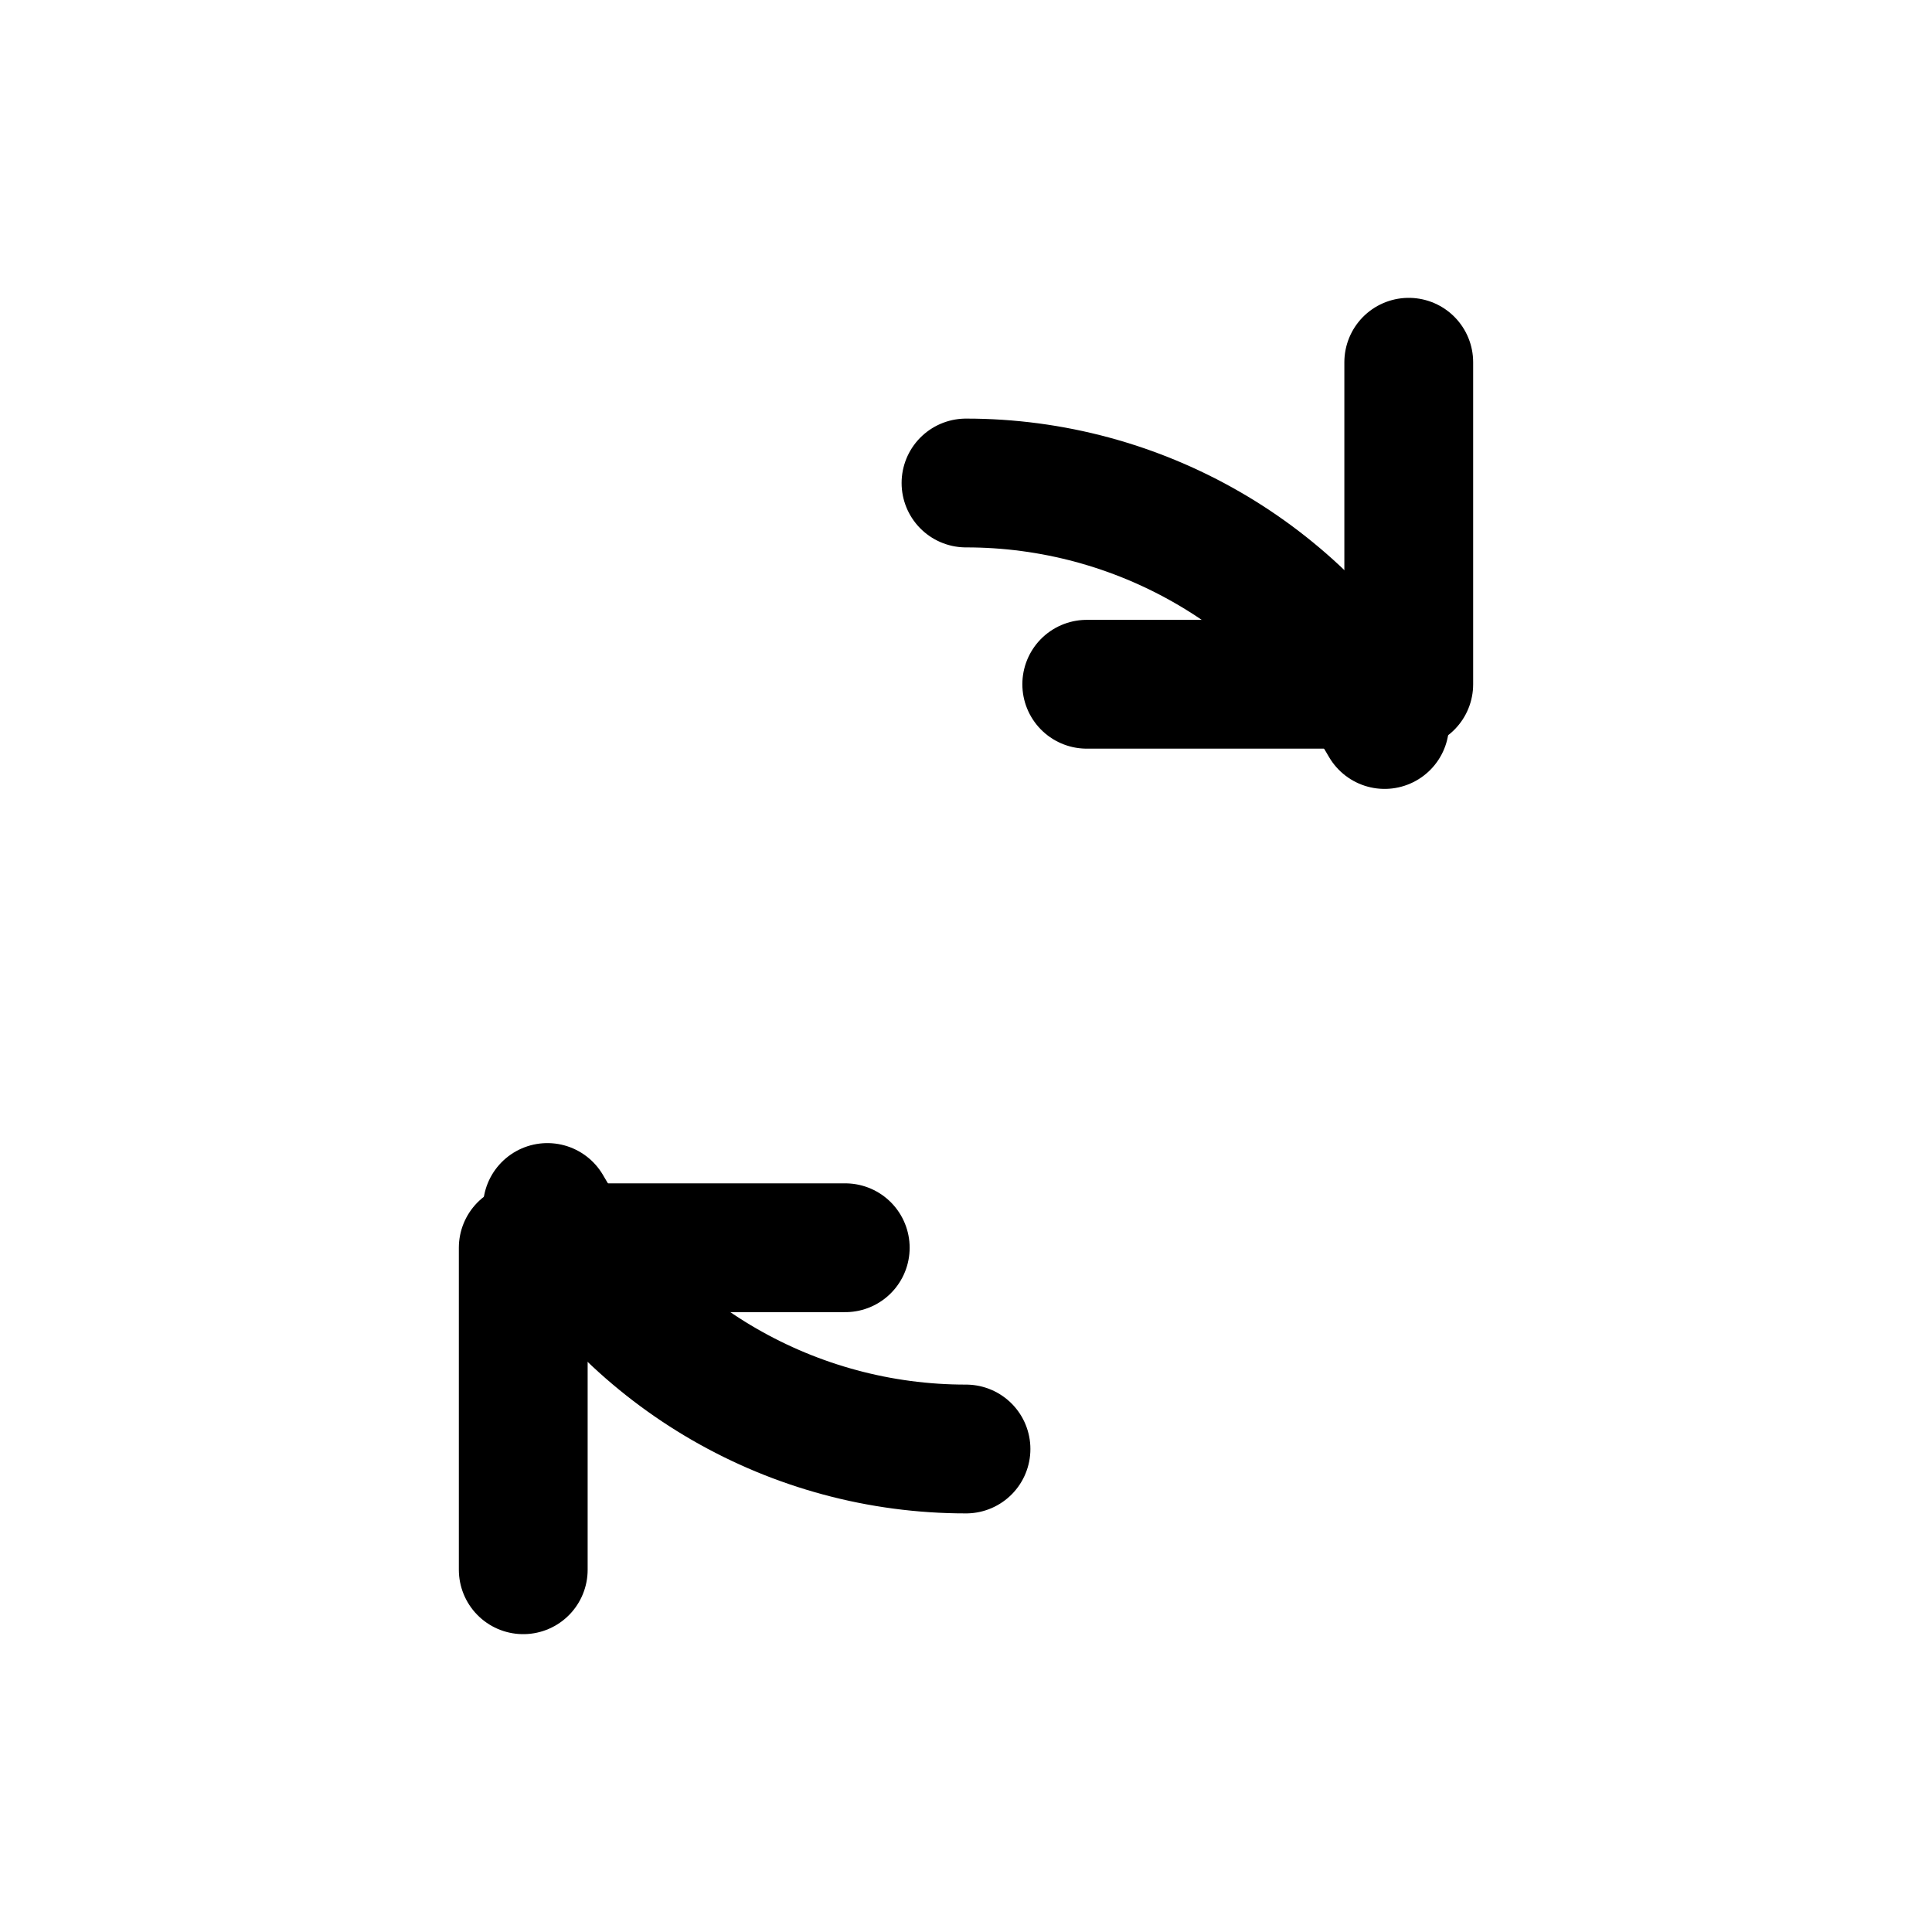
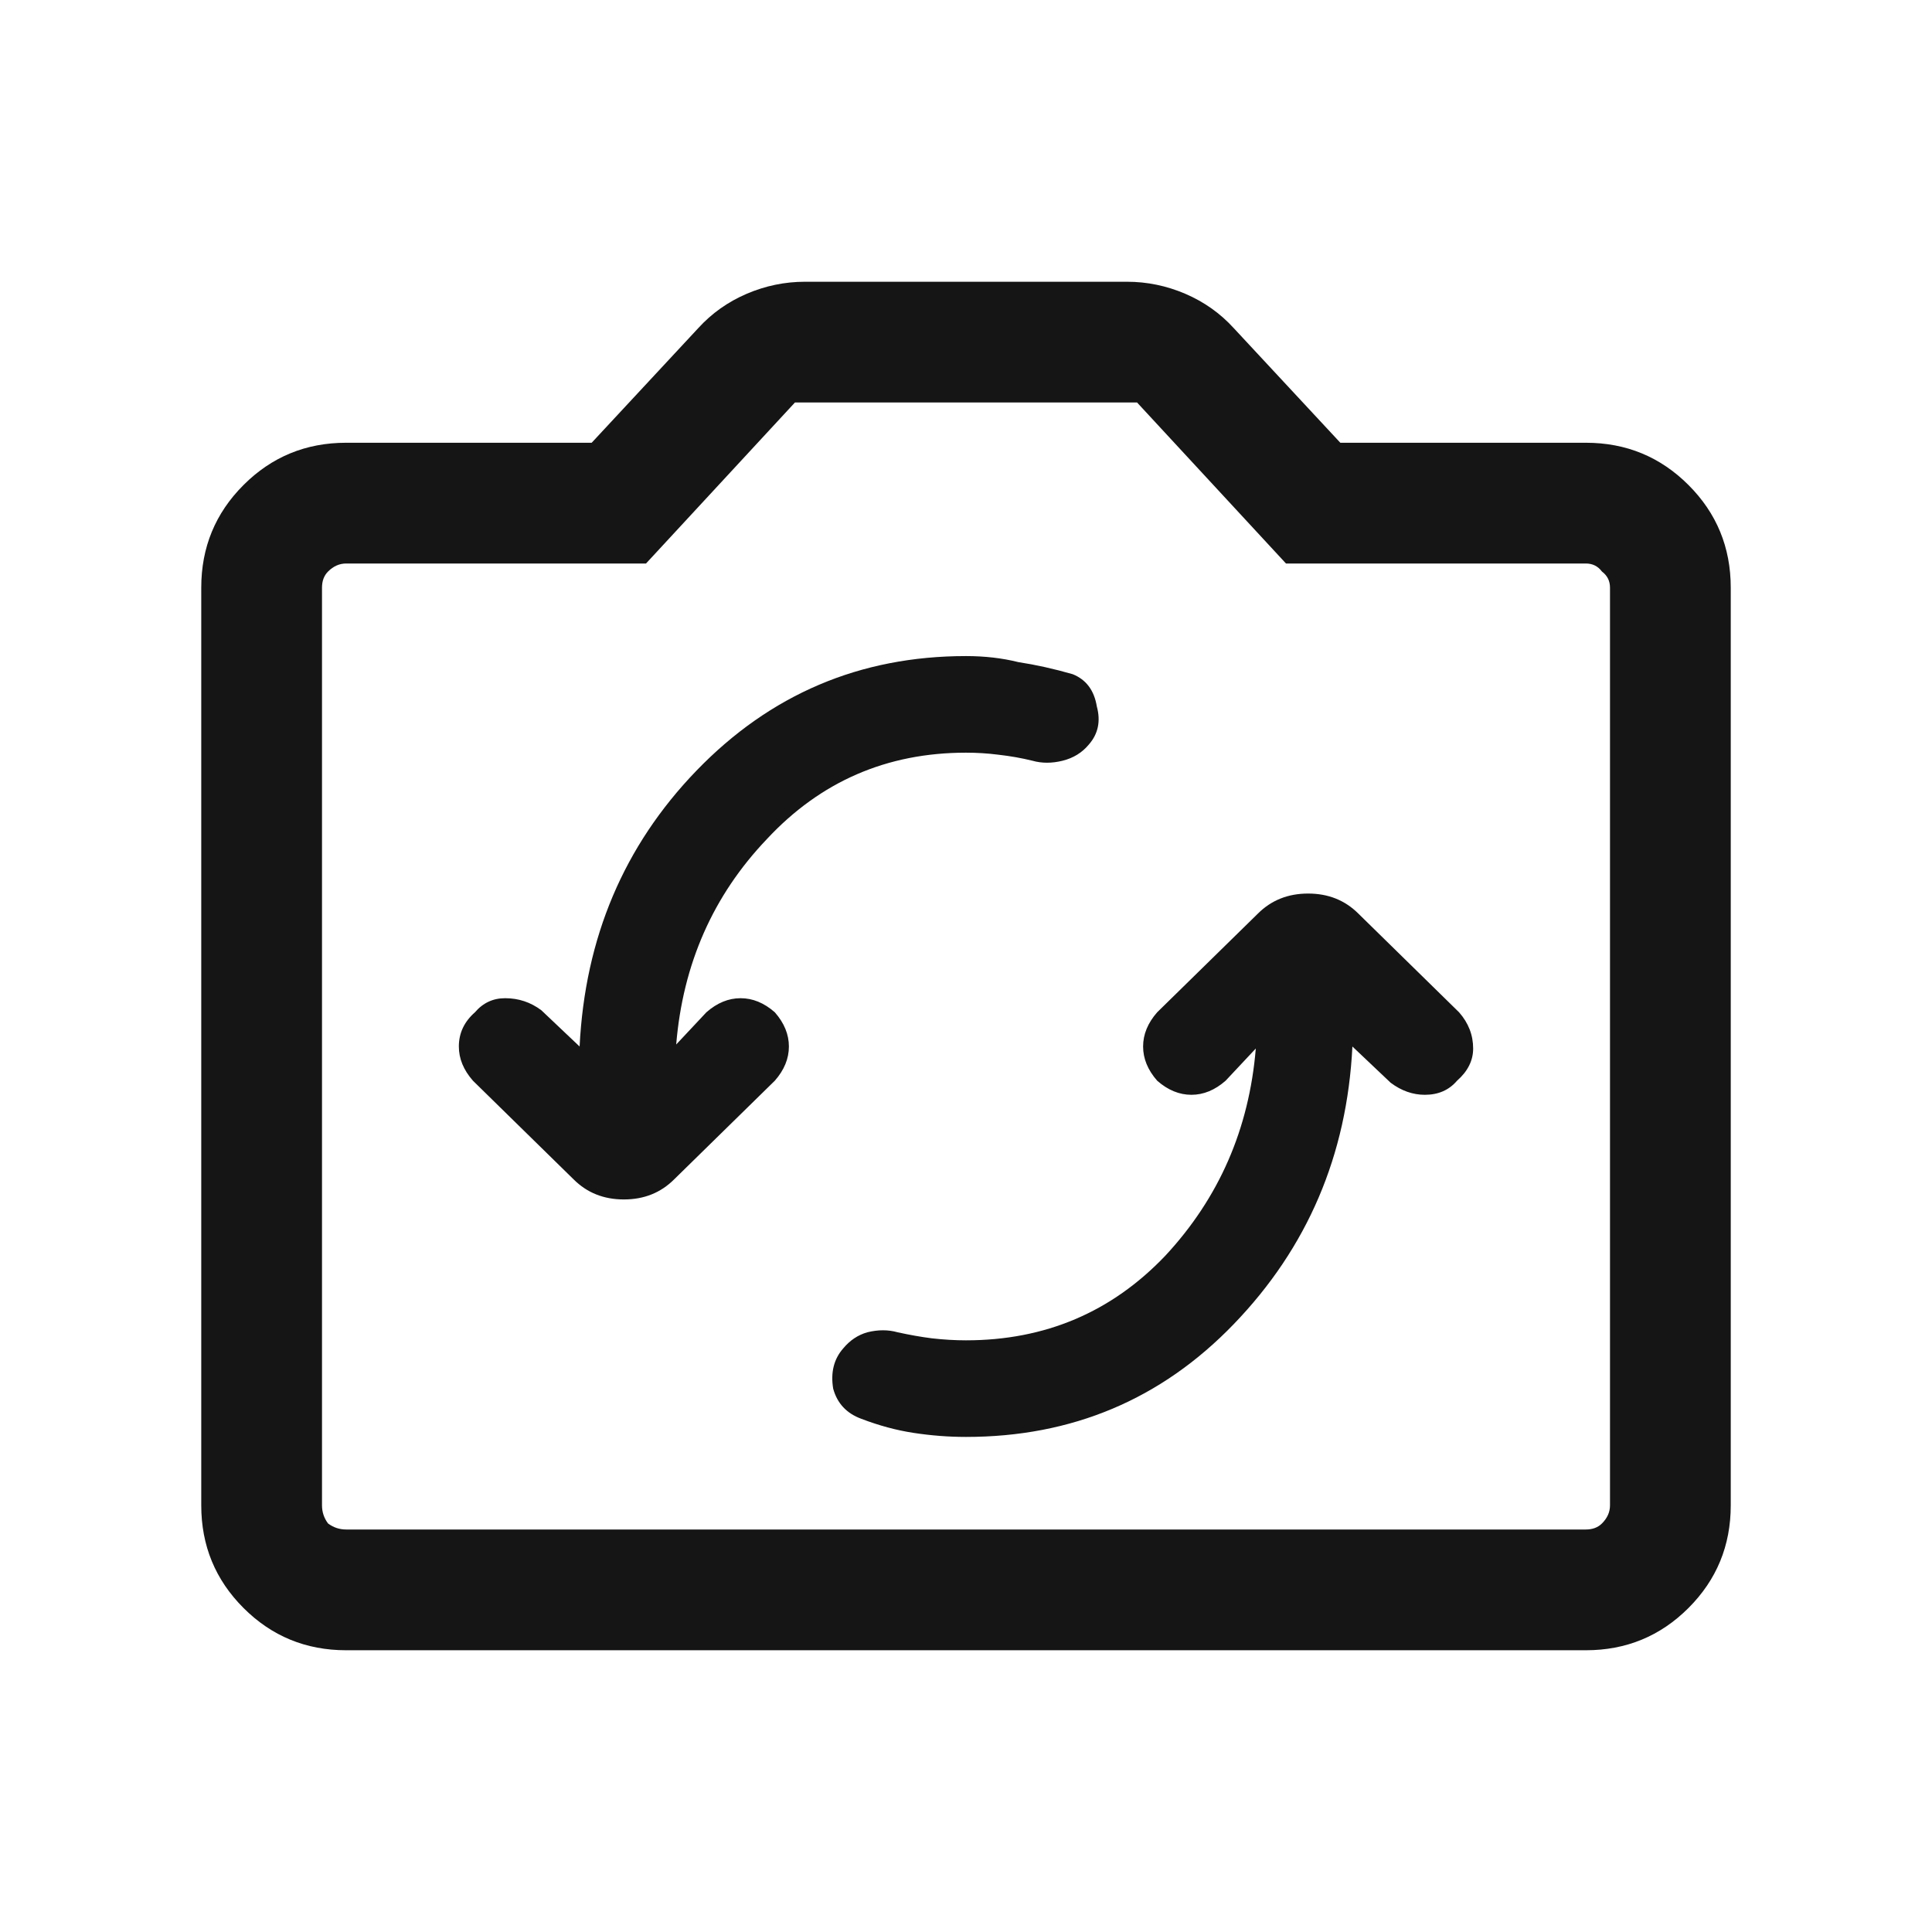
<svg xmlns="http://www.w3.org/2000/svg" width="24" height="24" viewBox="0 0 24 24" fill="none">
-   <path d="M12 6a6 6 0 0 1 5.2 3M12 18a6 6 0 0 1-5.2-3" stroke="currentColor" stroke-width="1.6" stroke-linecap="round" />
-   <path d="M17.5 4.5v4h-4M6.5 19.5v-4h4" stroke="currentColor" stroke-width="1.6" stroke-linecap="round" stroke-linejoin="round" />
+   <path d="M15.6 13.025C15.517 14.025 15.142 14.883 14.475 15.6C13.808 16.3 12.983 16.65 12 16.65C11.867 16.65 11.725 16.642 11.575 16.625C11.442 16.608 11.3 16.583 11.15 16.55C11.033 16.517 10.908 16.517 10.775 16.55C10.658 16.583 10.558 16.65 10.475 16.75C10.358 16.883 10.317 17.05 10.35 17.25C10.4 17.433 10.517 17.558 10.7 17.625C10.917 17.708 11.133 17.767 11.35 17.8C11.567 17.833 11.783 17.85 12 17.85C13.317 17.85 14.425 17.383 15.325 16.45C16.242 15.5 16.733 14.35 16.8 13L17.275 13.45C17.408 13.55 17.55 13.6 17.7 13.6C17.867 13.6 18 13.542 18.1 13.425C18.233 13.308 18.3 13.175 18.3 13.025C18.3 12.858 18.242 12.708 18.125 12.575L16.875 11.35C16.708 11.183 16.5 11.1 16.25 11.1C16 11.1 15.792 11.183 15.625 11.35L14.375 12.575C14.258 12.708 14.2 12.85 14.2 13C14.2 13.15 14.258 13.292 14.375 13.425C14.508 13.542 14.65 13.6 14.8 13.6C14.95 13.6 15.092 13.542 15.225 13.425L15.6 13.025ZM7.2 13L6.725 12.55C6.592 12.45 6.442 12.4 6.275 12.4C6.125 12.4 6 12.458 5.9 12.575C5.767 12.692 5.7 12.833 5.7 13C5.7 13.15 5.758 13.292 5.875 13.425L7.125 14.65C7.292 14.817 7.5 14.9 7.75 14.9C8 14.9 8.208 14.817 8.375 14.65L9.625 13.425C9.742 13.292 9.8 13.15 9.8 13C9.8 12.85 9.742 12.708 9.625 12.575C9.492 12.458 9.35 12.4 9.2 12.4C9.05 12.4 8.908 12.458 8.775 12.575L8.4 12.975C8.483 11.975 8.858 11.125 9.525 10.425C10.192 9.708 11.017 9.35 12 9.35C12.133 9.35 12.267 9.358 12.4 9.375C12.55 9.392 12.692 9.417 12.825 9.45C12.942 9.483 13.067 9.483 13.2 9.45C13.333 9.417 13.442 9.35 13.525 9.25C13.642 9.117 13.675 8.958 13.625 8.775C13.592 8.575 13.492 8.442 13.325 8.375C13.092 8.308 12.867 8.258 12.65 8.225C12.45 8.175 12.233 8.15 12 8.15C10.683 8.15 9.567 8.625 8.65 9.575C7.75 10.508 7.267 11.65 7.2 13ZM4.3 20.5C3.8 20.5 3.375 20.325 3.025 19.975C2.675 19.625 2.5 19.2 2.5 18.7V7.3C2.5 6.8 2.675 6.375 3.025 6.025C3.375 5.675 3.8 5.5 4.3 5.5H7.35L8.675 4.075C8.842 3.892 9.042 3.75 9.275 3.65C9.508 3.55 9.75 3.5 10 3.5H14C14.25 3.5 14.492 3.55 14.725 3.65C14.958 3.75 15.158 3.892 15.325 4.075L16.65 5.5H19.7C20.2 5.5 20.625 5.675 20.975 6.025C21.325 6.375 21.5 6.8 21.5 7.3V18.7C21.5 19.2 21.325 19.625 20.975 19.975C20.625 20.325 20.2 20.5 19.7 20.5H4.3ZM4.3 19H19.7C19.783 19 19.85 18.975 19.9 18.925C19.967 18.858 20 18.783 20 18.7V7.3C20 7.217 19.967 7.15 19.9 7.1C19.85 7.033 19.783 7 19.7 7H15.975L14.125 5H9.875L8.025 7H4.3C4.217 7 4.142 7.033 4.075 7.1C4.025 7.15 4 7.217 4 7.3V18.7C4 18.783 4.025 18.858 4.075 18.925C4.142 18.975 4.217 19 4.3 19Z" fill="#151515" />
</svg>
